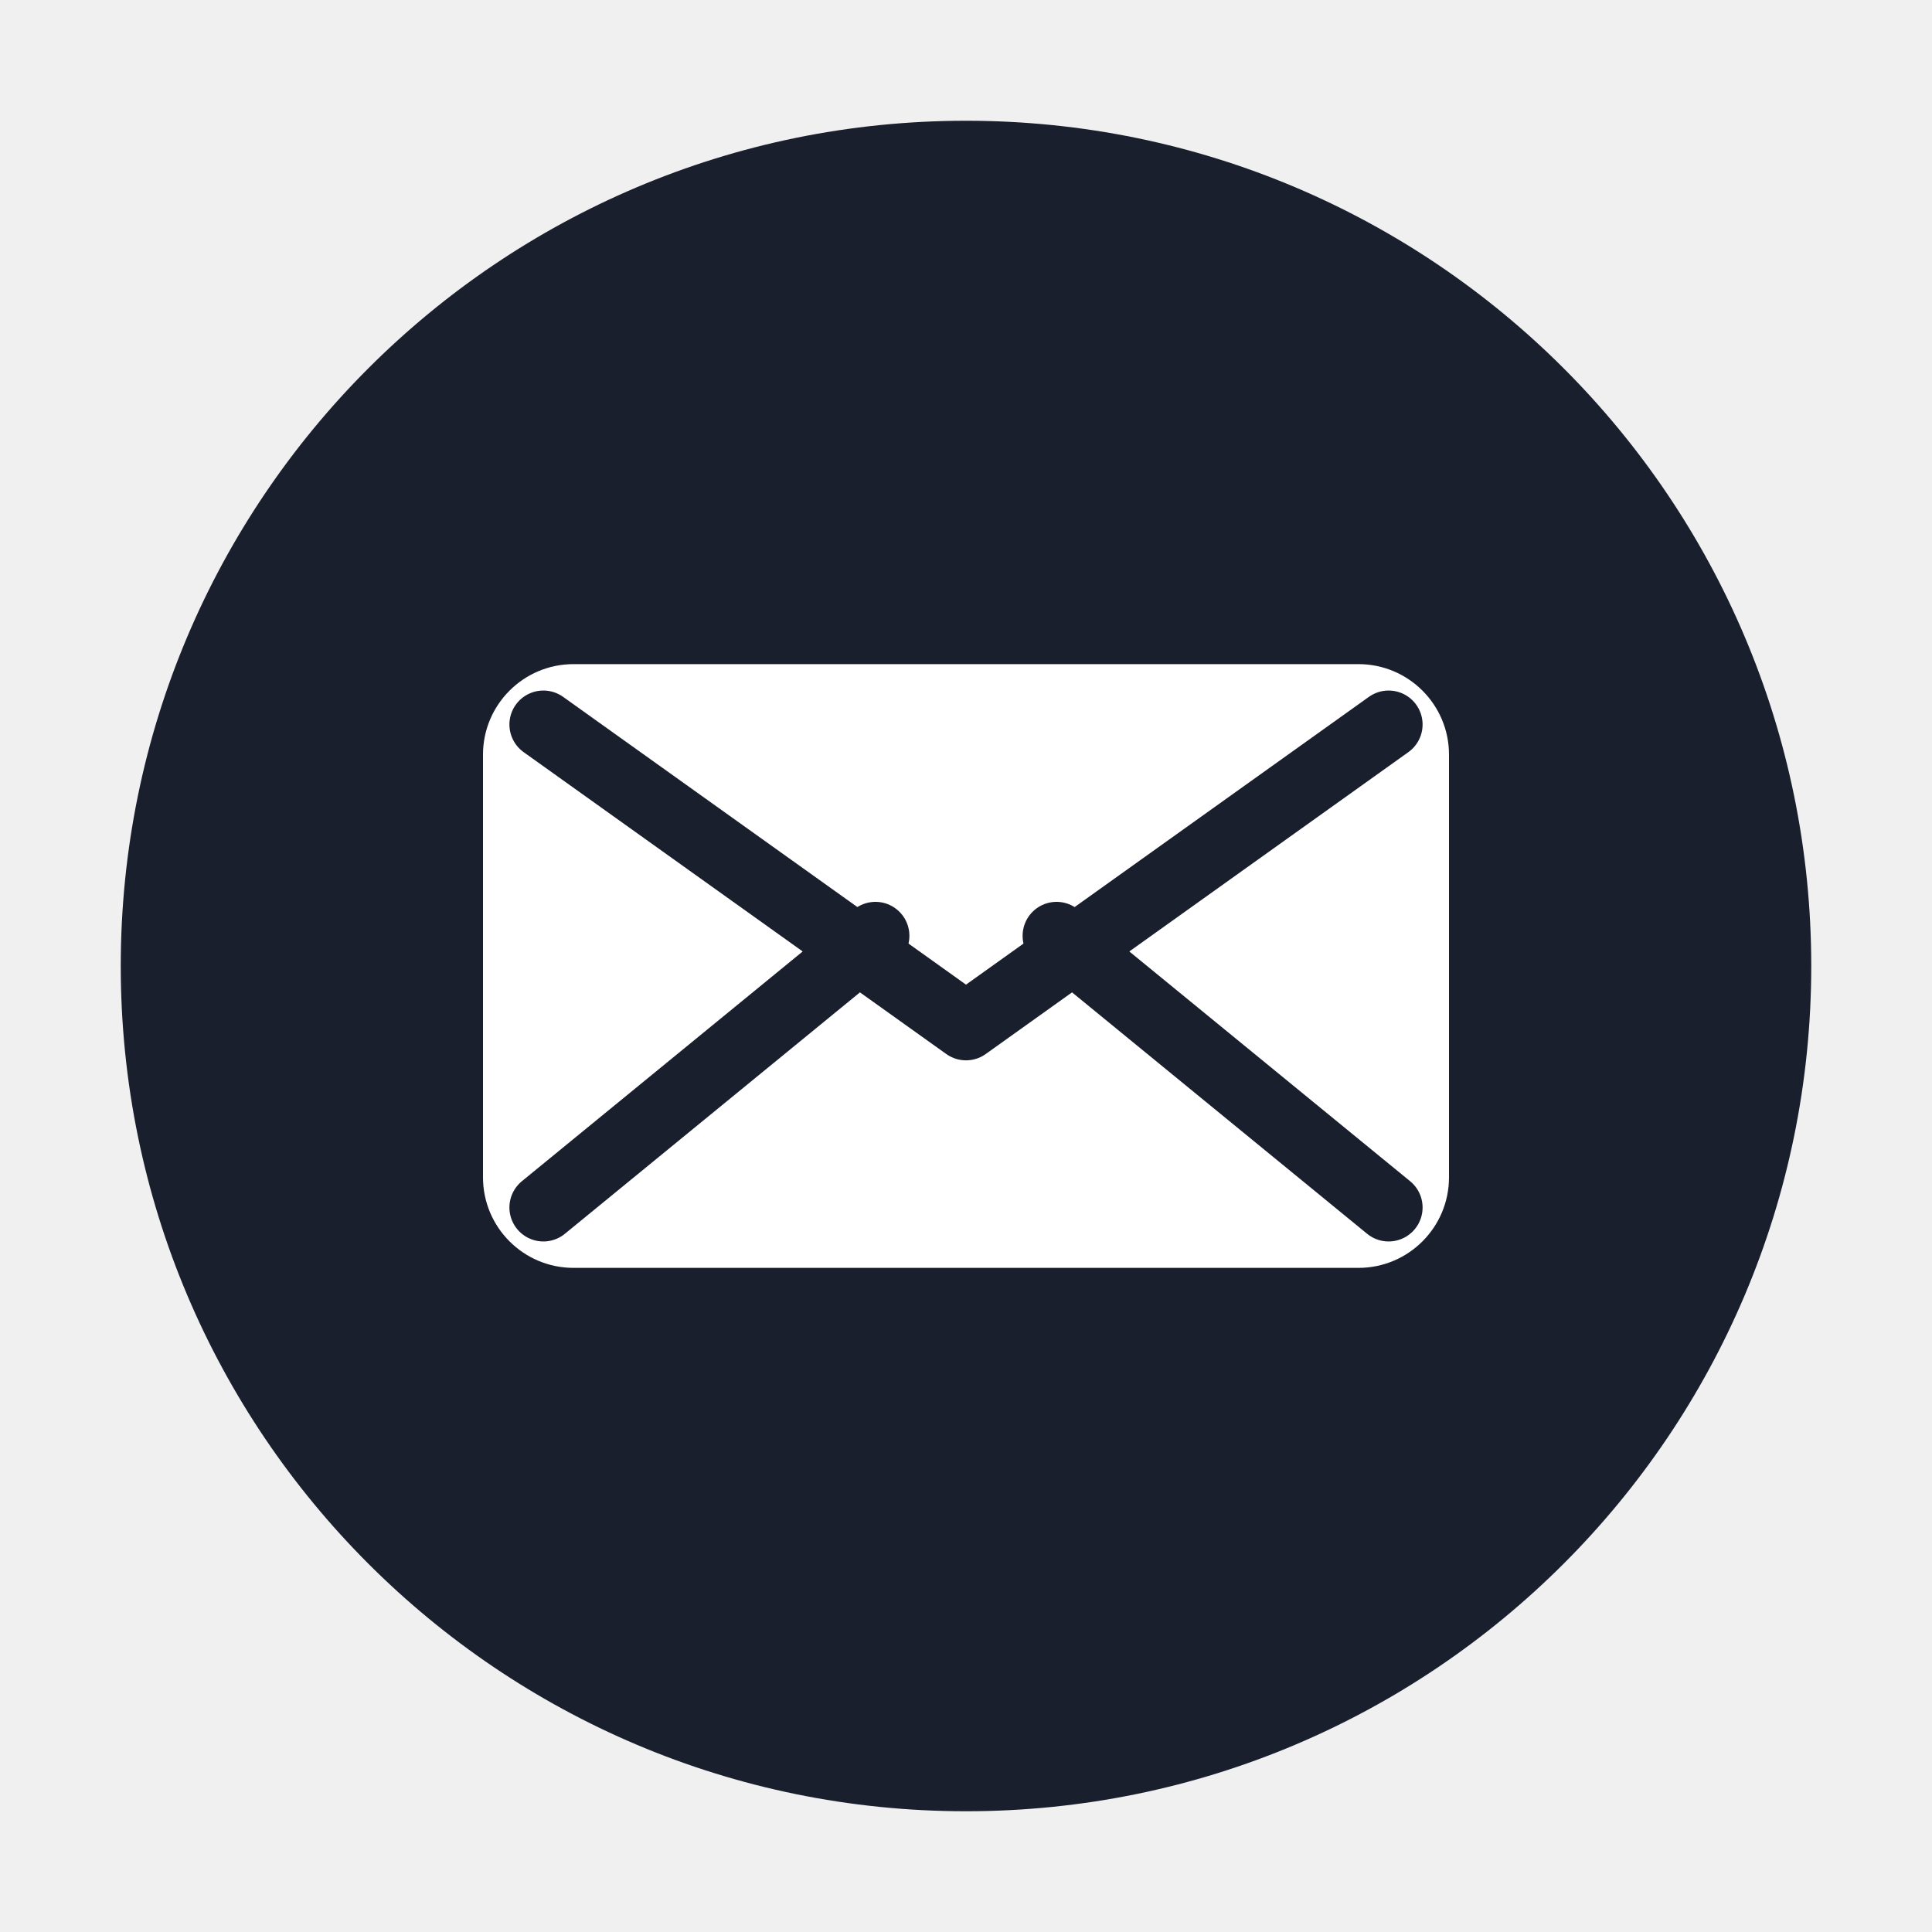
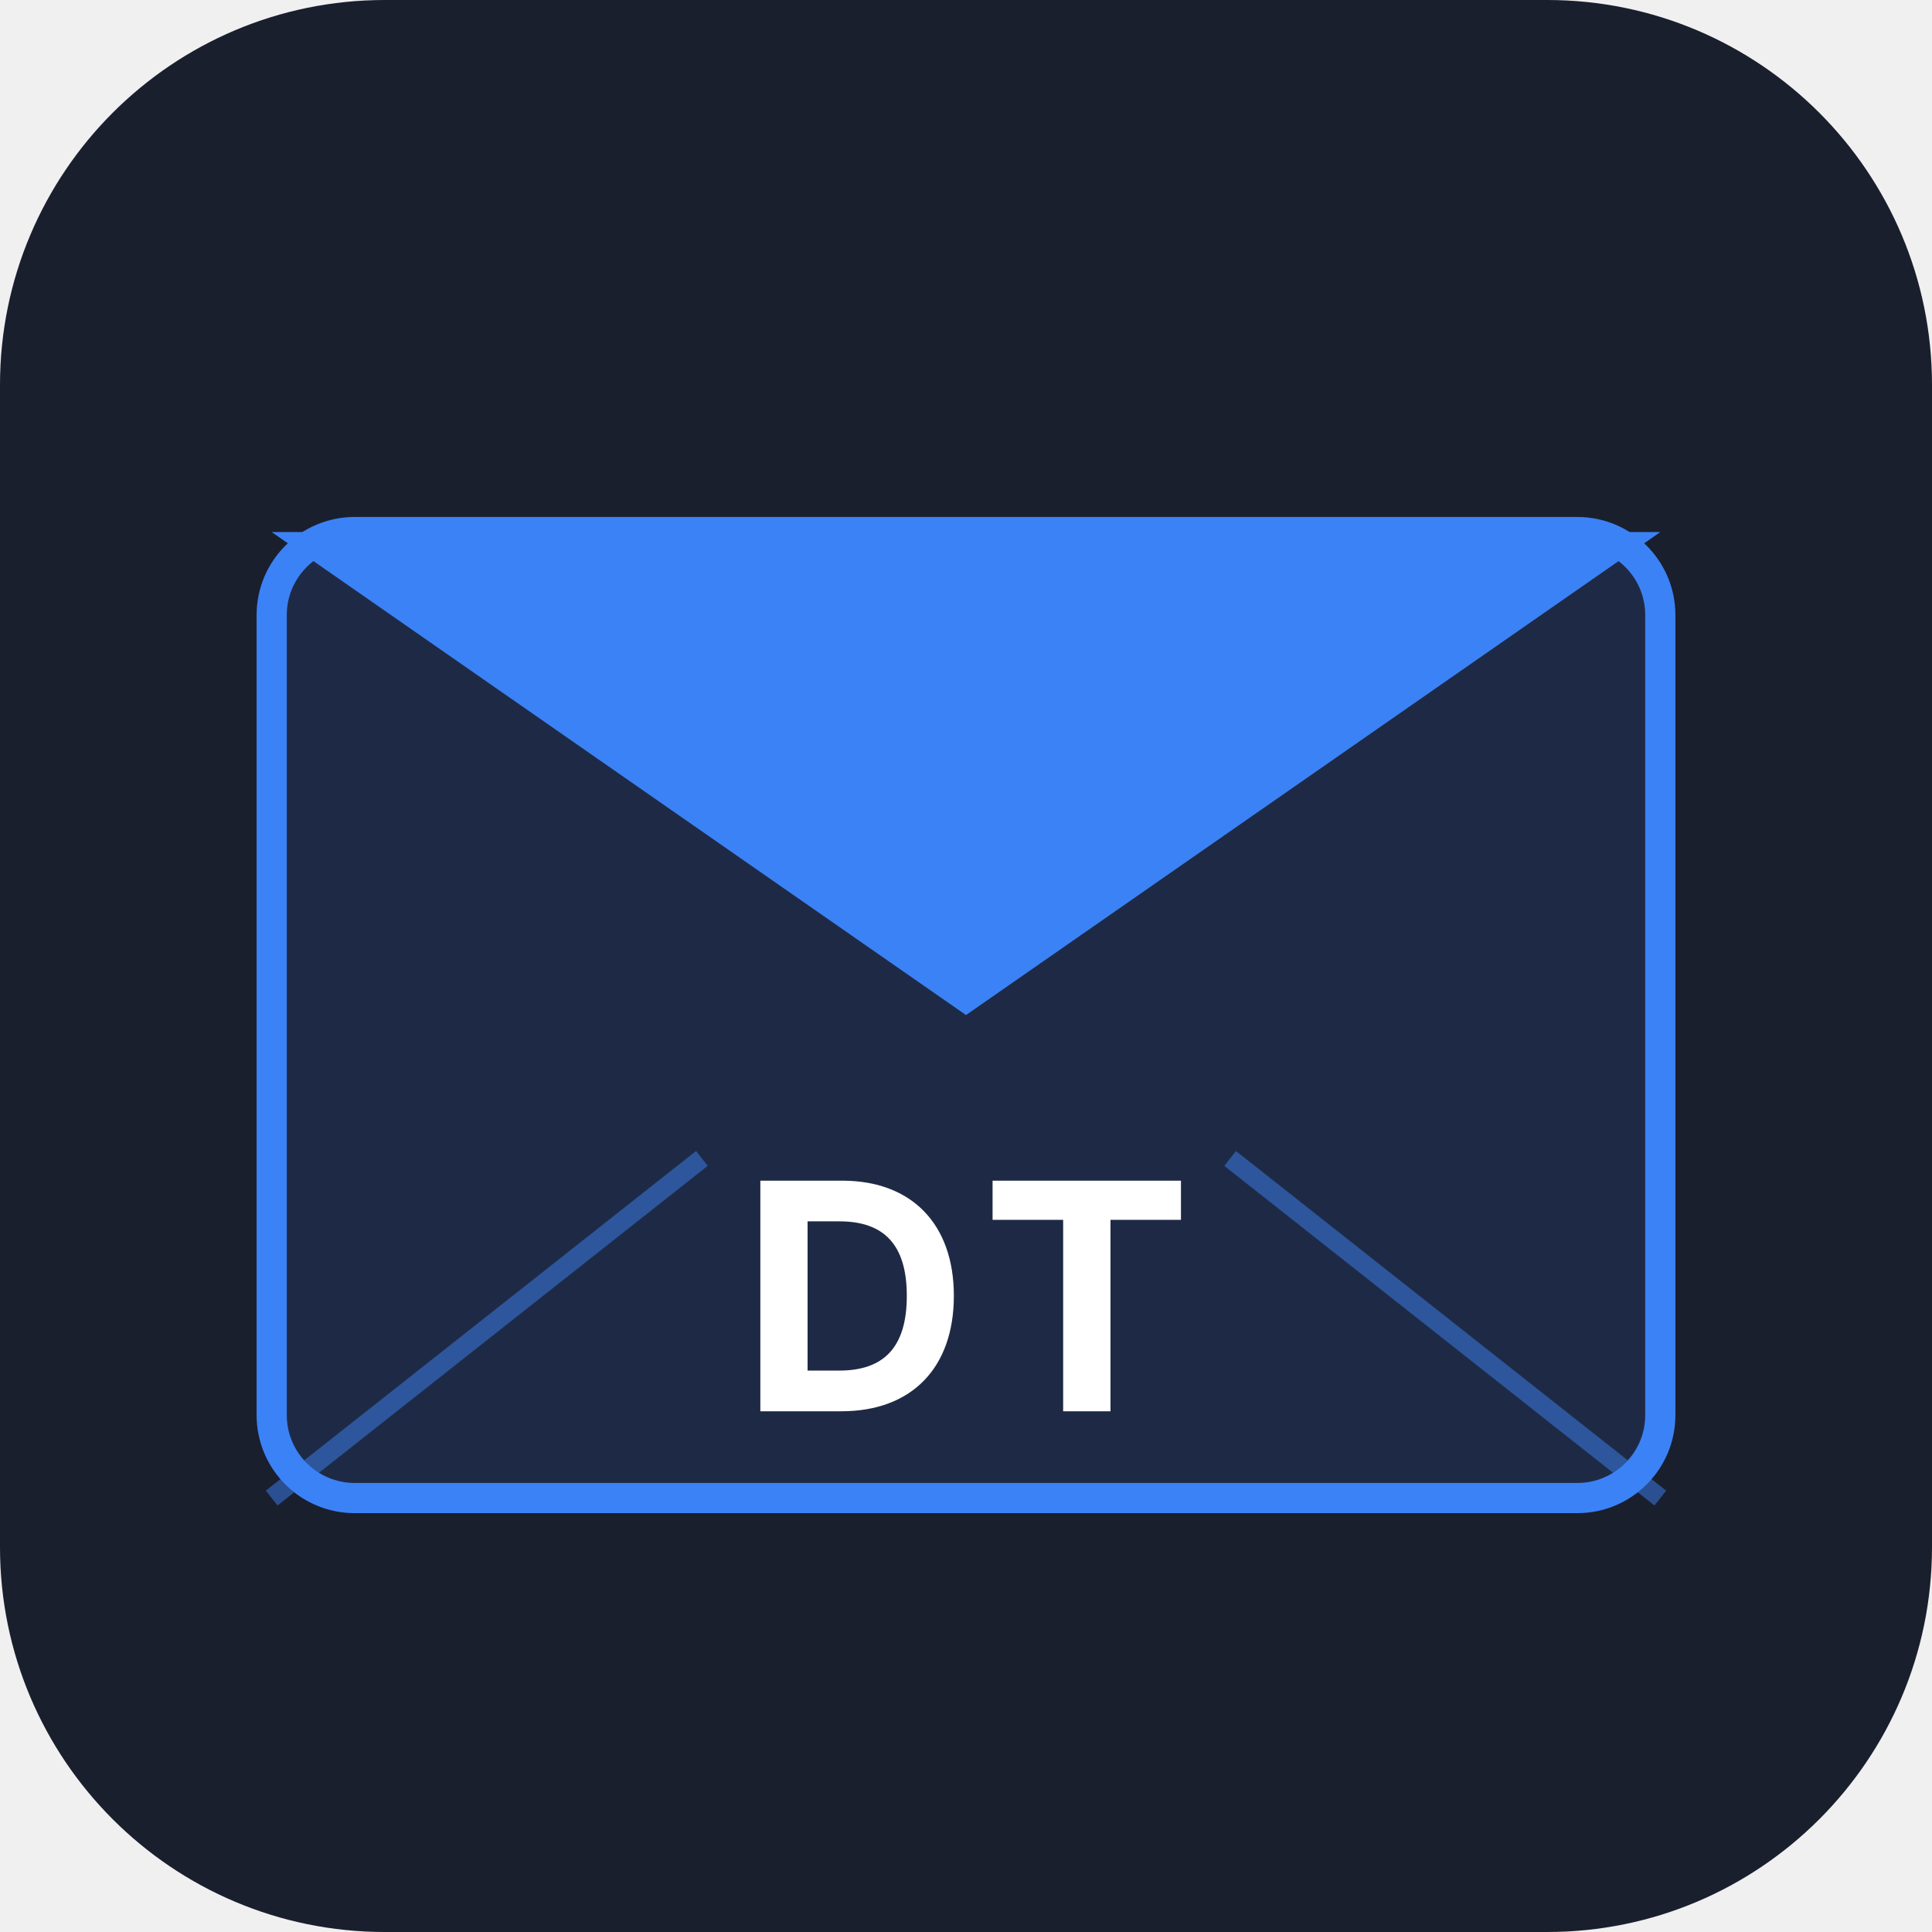
- <svg xmlns="http://www.w3.org/2000/svg" width="512" height="512" viewBox="0 0 512 512" role="img" aria-label="DejAzmach icon">
-   <circle cx="256" cy="256" r="224" fill="#1a1f2e" />
-   <rect x="128" y="176" width="256" height="160" rx="24" fill="#ffffff" />
-   <path d="M144 192L256 272L368 192" fill="none" stroke="#1a1f2e" stroke-width="18" stroke-linecap="round" stroke-linejoin="round" />
-   <path d="M144 320L232 248" fill="none" stroke="#1a1f2e" stroke-width="18" stroke-linecap="round" />
-   <path d="M368 320L280 248" fill="none" stroke="#1a1f2e" stroke-width="18" stroke-linecap="round" />
+ <svg xmlns="http://www.w3.org/2000/svg" viewBox="0 0 512 512" width="512" height="512">
+   <rect x="0" y="0" width="512" height="512" rx="102" fill="#1a1f2e" />
+   <rect x="72" y="141" width="368" height="256" rx="22" fill="#1e2a45" stroke="#3b82f6" stroke-width="8" />
+   <polygon points="72,141 440,141 256,269" fill="#3b82f6" />
+   <line x1="72" y1="397" x2="186" y2="307" stroke="#3b82f6" stroke-width="5" opacity="0.5" />
+   <line x1="440" y1="397" x2="326" y2="307" stroke="#3b82f6" stroke-width="5" opacity="0.5" />
+   <text x="256" y="374" text-anchor="middle" font-size="84" font-weight="700" fill="#ffffff" font-family="system-ui, -apple-system, sans-serif" letter-spacing="6">
+     DT
+   </text>
</svg>
